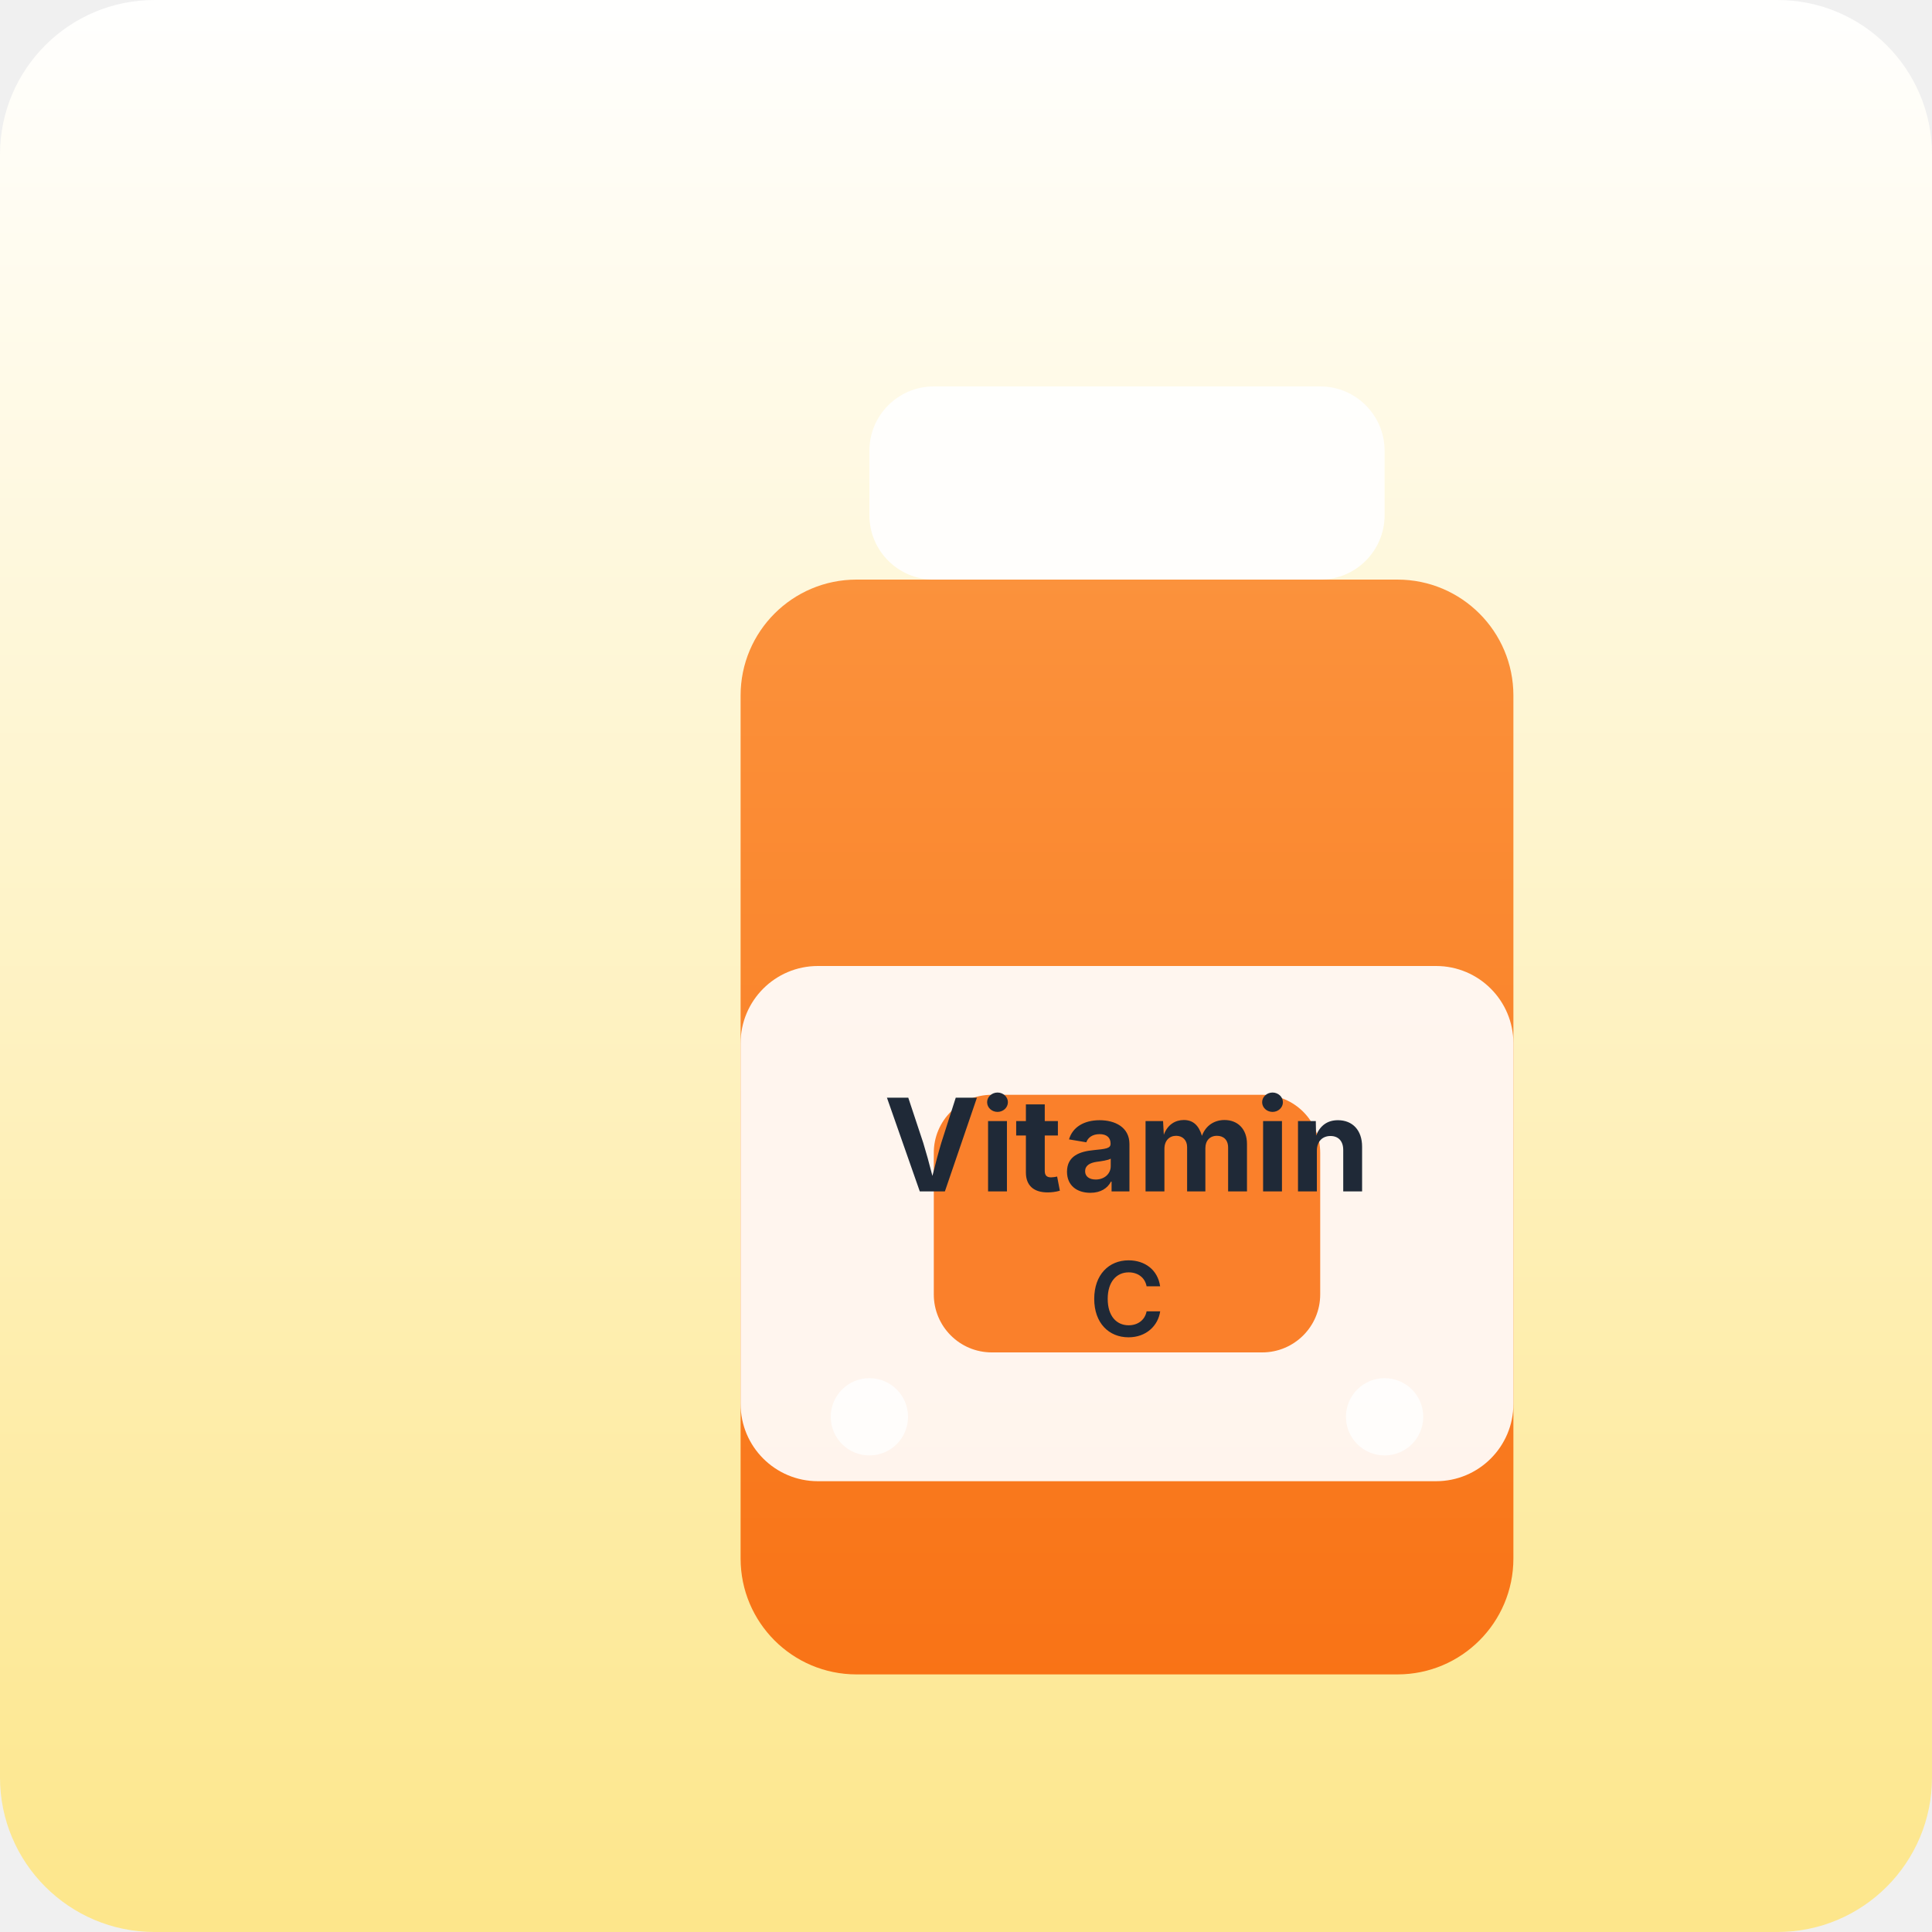
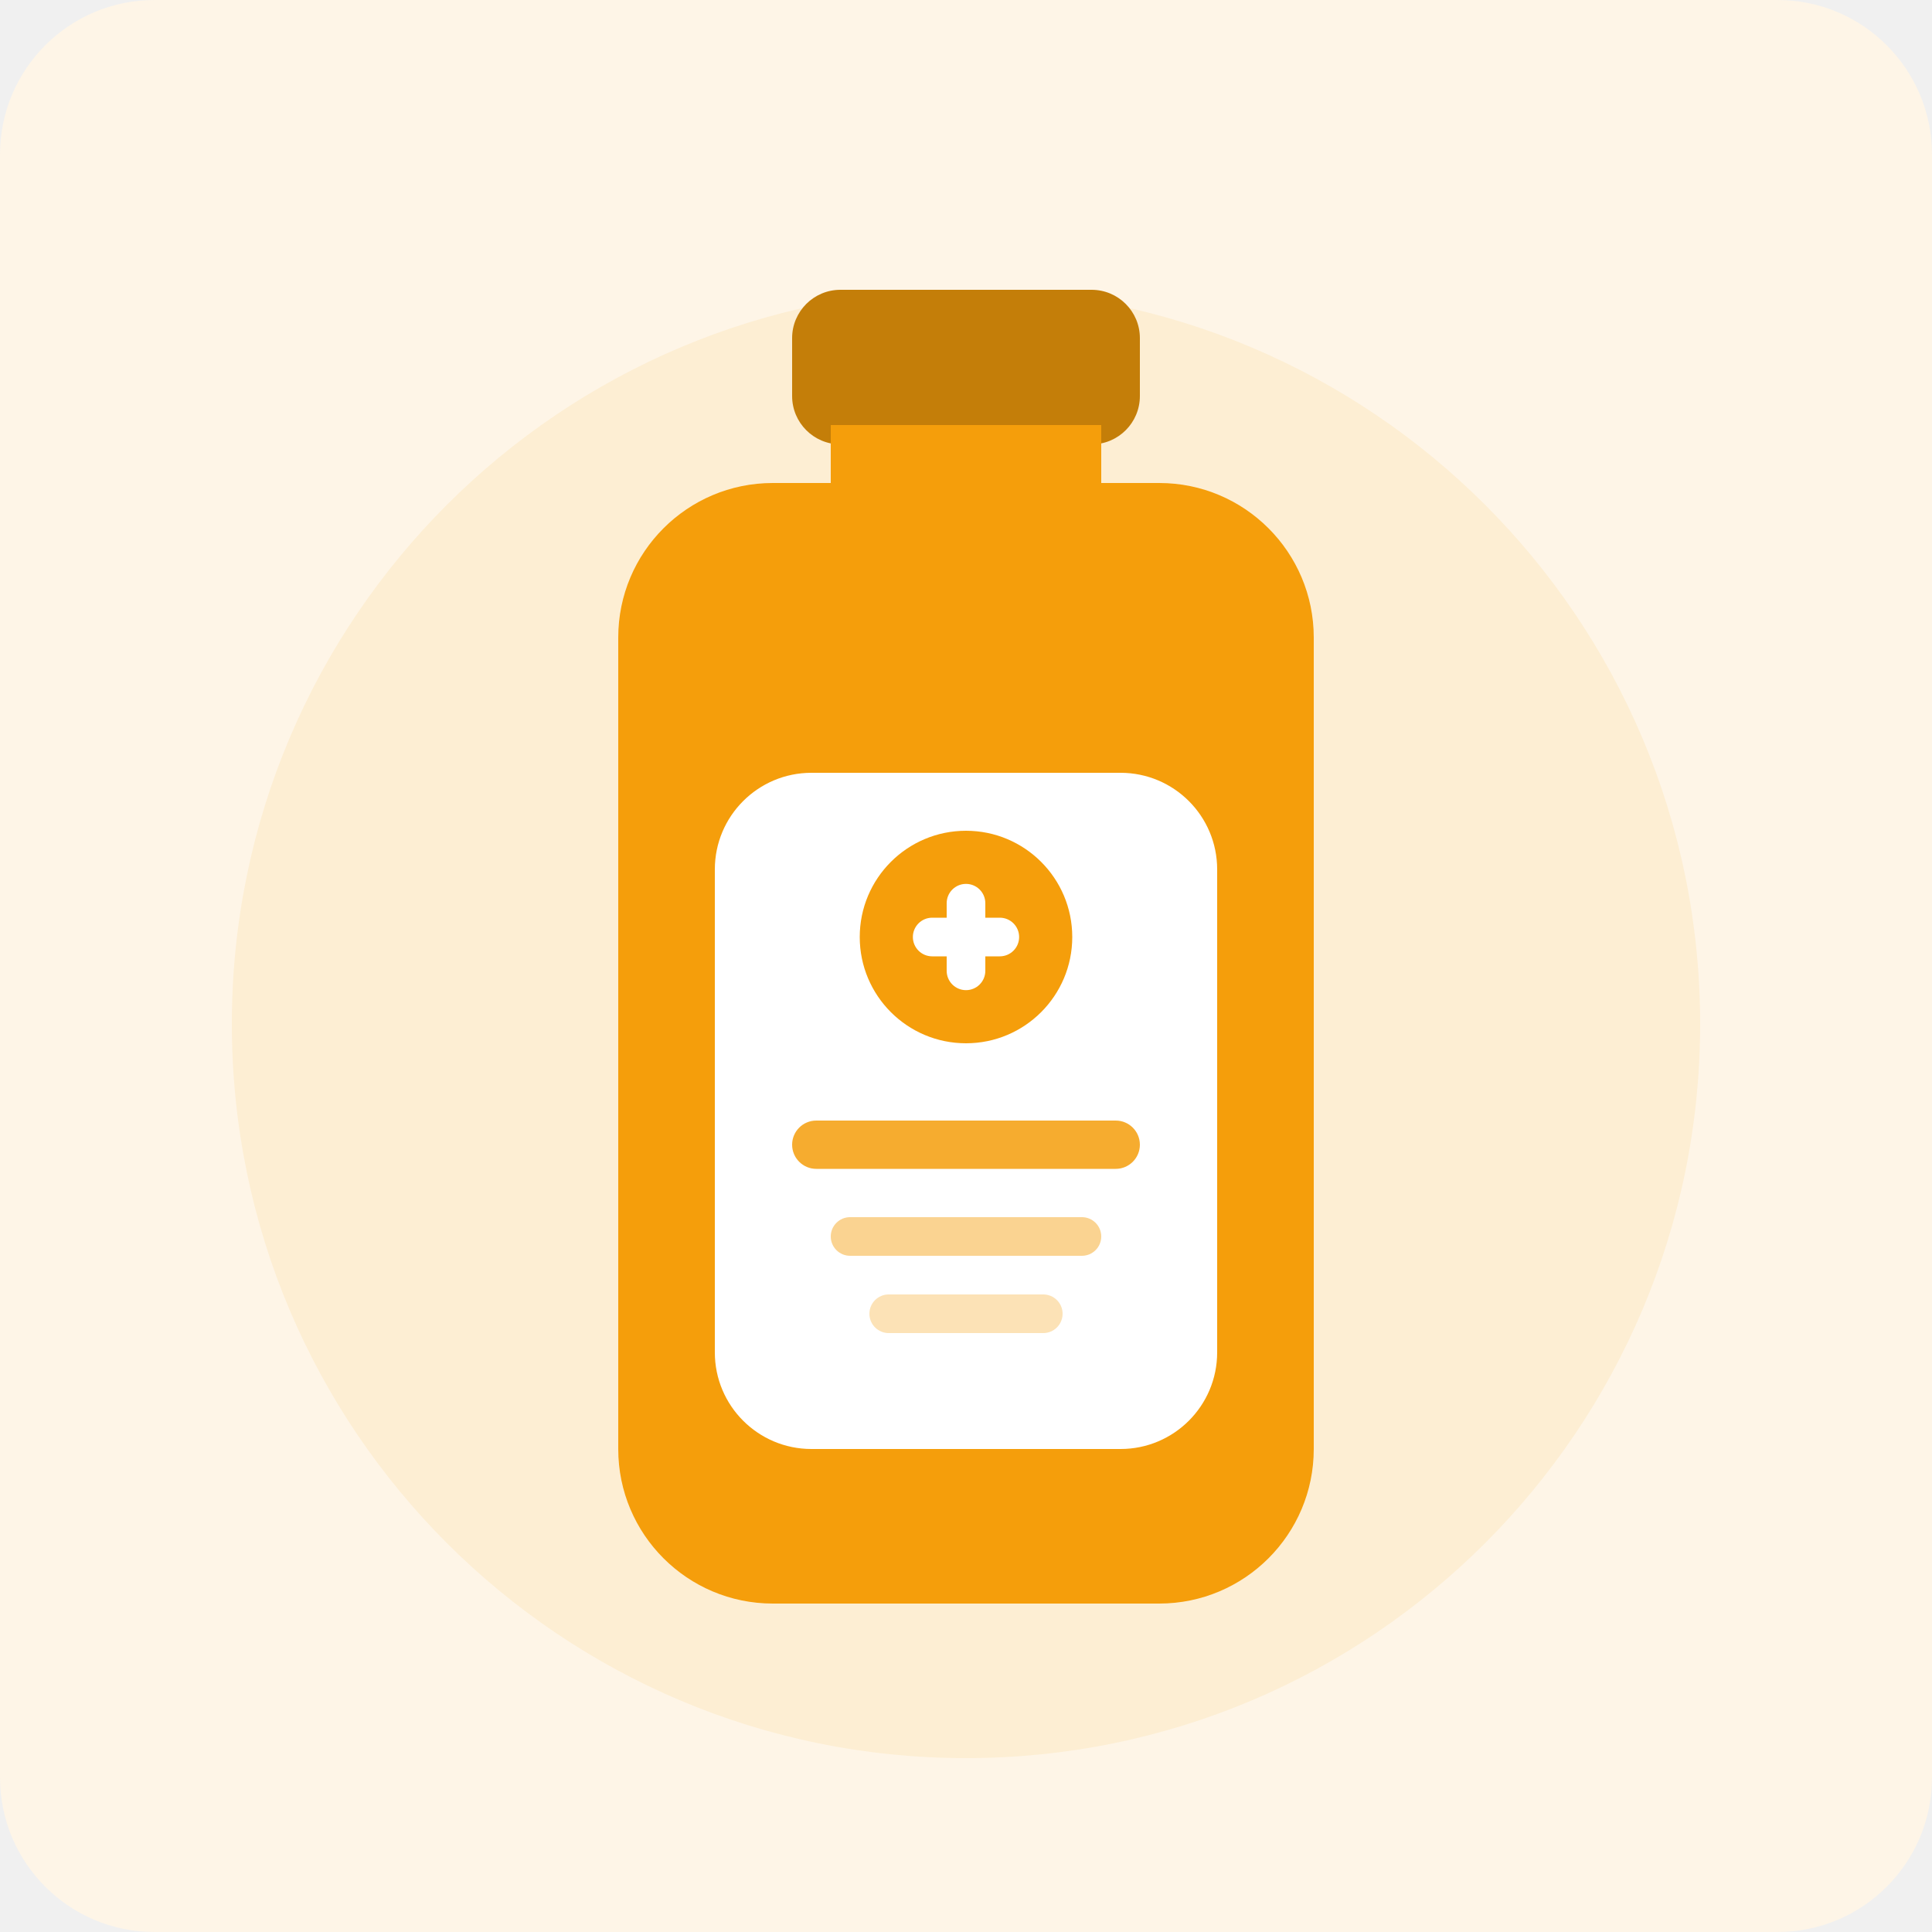
- <svg xmlns="http://www.w3.org/2000/svg" viewBox="0 0 600 600">
-   <defs>
-     <linearGradient id="bg" x1="0" x2="0" y1="0" y2="1">
-       <stop offset="0%" stop-color="#ffffff" />
-       <stop offset="100%" stop-color="#fde68a" />
-     </linearGradient>
-     <linearGradient id="bottle" x1="0" x2="0" y1="0" y2="1">
-       <stop offset="0%" stop-color="#fb923c" />
-       <stop offset="100%" stop-color="#f97316" />
-     </linearGradient>
-   </defs>
-   <rect width="600" height="600" rx="48" fill="url(#bg)" />
-   <g transform="translate(150 120)">
-     <rect x="120" y="0" width="160" height="60" rx="20" fill="#ffffff" opacity="0.9" />
-     <rect x="80" y="60" width="240" height="340" rx="36" fill="url(#bottle)" />
-     <rect x="80" y="180" width="240" height="160" rx="24" fill="#ffffff" opacity="0.92" />
-     <rect x="140" y="220" width="120" height="80" rx="18" fill="#f97316" opacity="0.9" />
-     <circle cx="120" cy="320" r="12" fill="#ffffff" opacity="0.8" />
-     <circle cx="280" cy="320" r="12" fill="#ffffff" opacity="0.8" />
-     <text x="200" y="250" font-family="'Inter', 'Helvetica', 'Arial', sans-serif" font-size="40" font-weight="700" text-anchor="middle" fill="#1f2937">Vitamin</text>
-     <text x="200" y="295" font-family="'Inter', 'Helvetica', 'Arial', sans-serif" font-size="32" font-weight="600" text-anchor="middle" fill="#1f2937">C</text>
-   </g>
+ <svg xmlns="http://www.w3.org/2000/svg" viewBox="0 0 200 200">
+   <rect width="200" height="200" rx="16" fill="#FEF5E7" />
+   <circle cx="100" cy="106" r="76" fill="#FDEED3" />
+   <rect x="82" y="30" width="36" height="16" rx="5" fill="#C47E09" />
+   <rect x="86" y="44" width="28" height="8" fill="#F59E0B" />
+   <rect x="64" y="50" width="72" height="116" rx="16" fill="#F59E0B" />
+   <rect x="74" y="80" width="52" height="70" rx="10" fill="#FFFFFF" />
+   <circle cx="100" cy="97" r="11" fill="#F59E0B" />
+   <rect x="94.5" y="95" width="11" height="4" rx="2" fill="#FFFFFF" />
+   <rect x="98" y="91.5" width="4" height="11" rx="2" fill="#FFFFFF" />
+   <rect x="82" y="116" width="36" height="5" rx="2.5" fill="#F59E0B" opacity="0.85" />
+   <rect x="86" y="126" width="28" height="4" rx="2" fill="#F59E0B" opacity="0.45" />
+   <rect x="90" y="134" width="20" height="4" rx="2" fill="#F59E0B" opacity="0.30" />
</svg>
